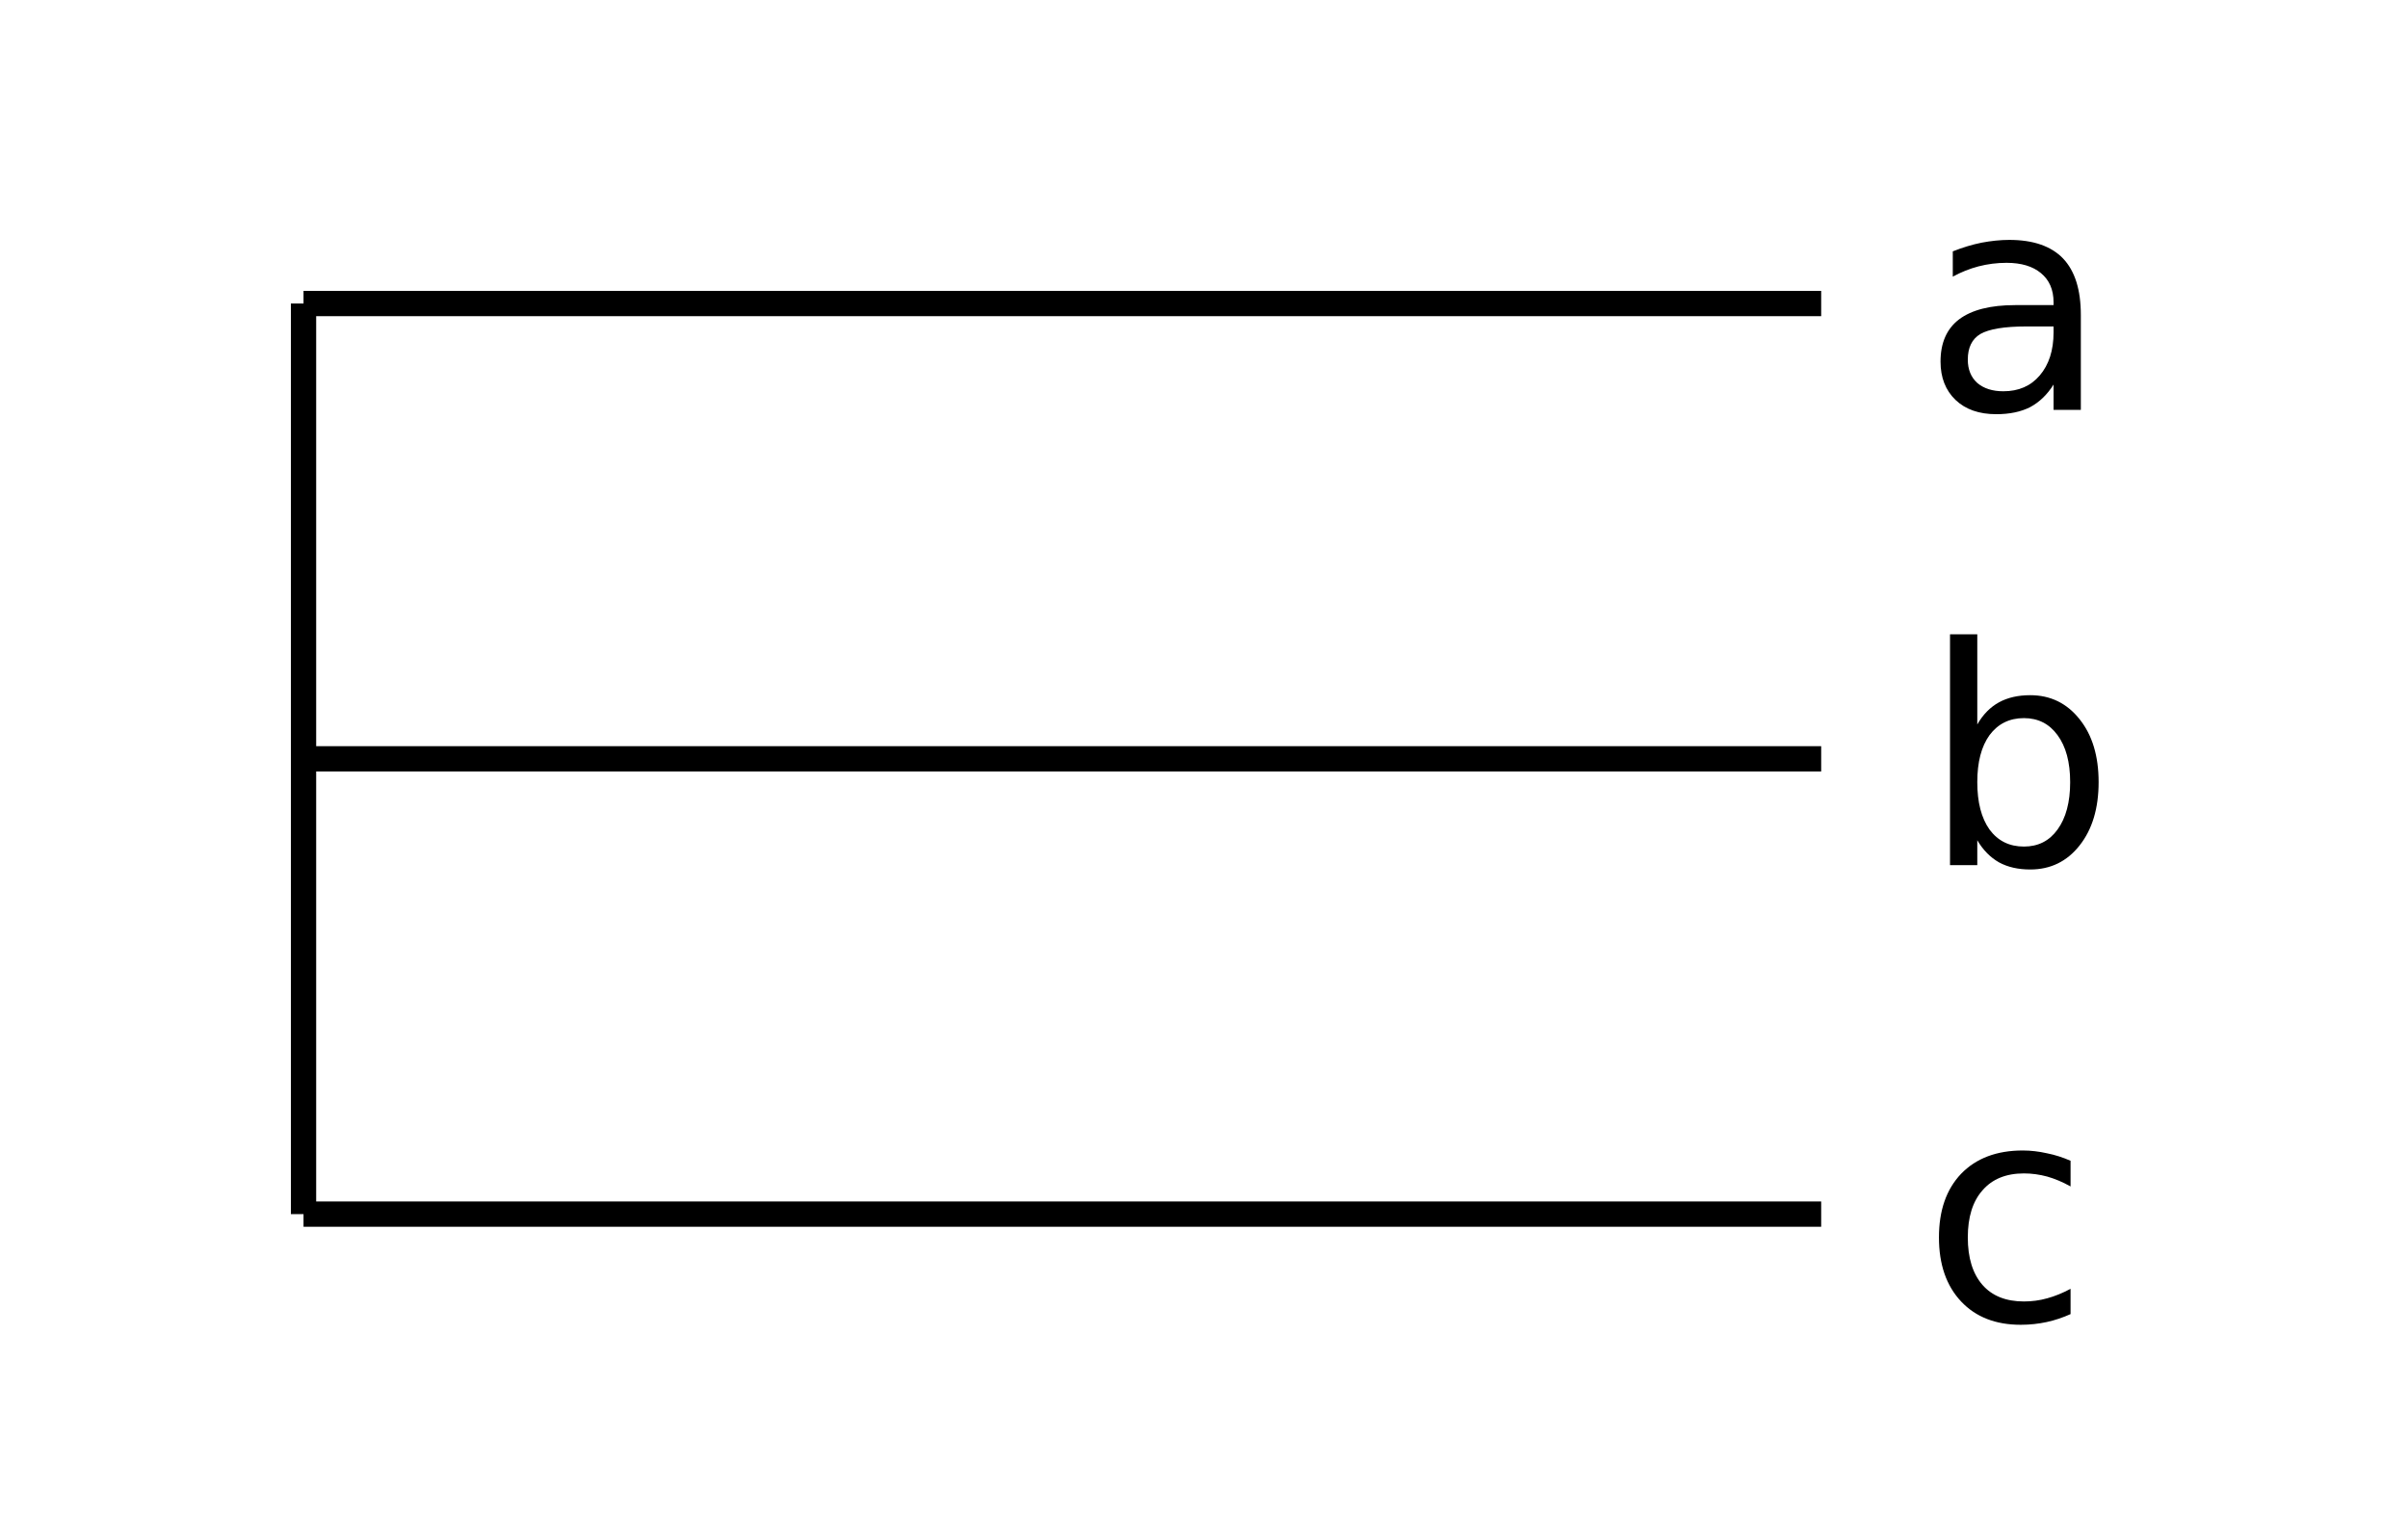
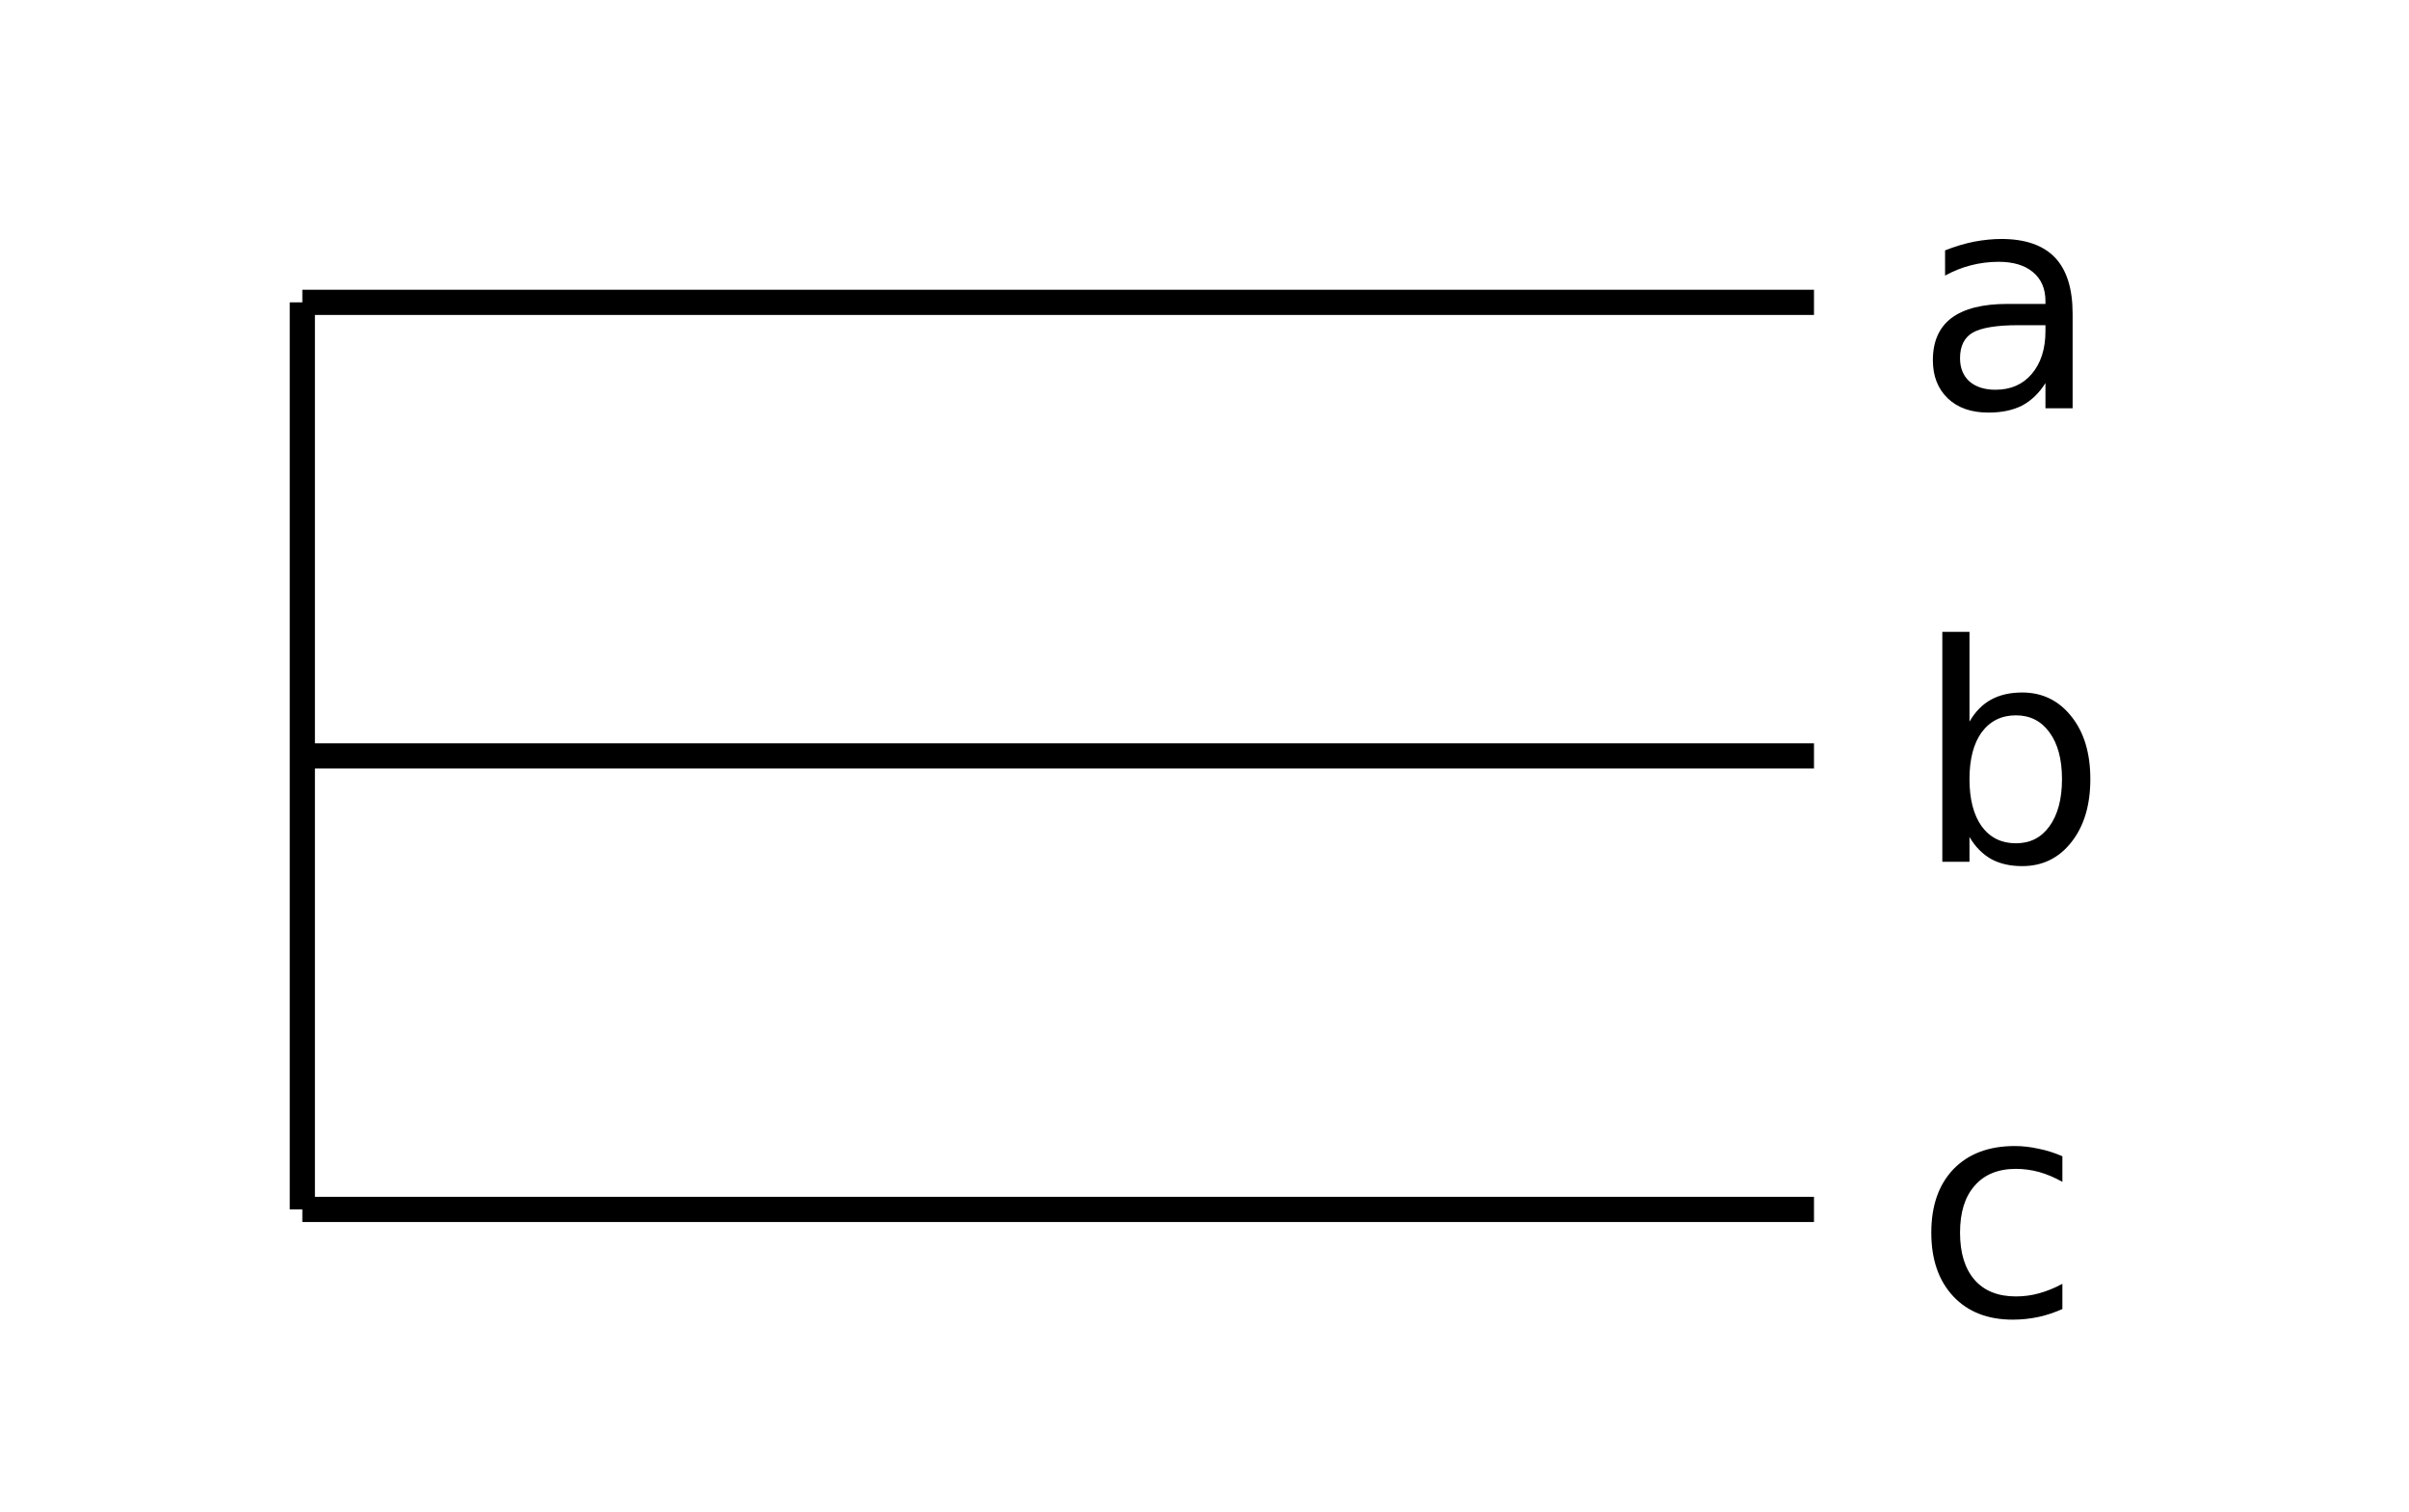
- <svg xmlns="http://www.w3.org/2000/svg" height="60" version="1.1" viewBox="0 0 95.2 60" width="95.2">
+ <svg xmlns="http://www.w3.org/2000/svg" height="60" version="1.1" viewBox="0 0 95.617 60" width="95.617">
  <line stroke="#000000" stroke-width="1" x1="12" x2="12" y1="12" y2="48" />
  <line stroke="#000000" stroke-width="1" x1="12" x2="72" y1="12" y2="12" />
  <line stroke="#000000" stroke-width="1" x1="12" x2="72" y1="30" y2="30" />
  <line stroke="#000000" stroke-width="1" x1="12" x2="72" y1="48" y2="48" />
  <text fill="#000000" font-family="DejaVu Sans, sans-serif" font-size="12" text-anchor="start" x="76" y="16.2">a</text>
  <text fill="#000000" font-family="DejaVu Sans, sans-serif" font-size="12" text-anchor="start" x="76" y="34.2">b</text>
  <text fill="#000000" font-family="DejaVu Sans, sans-serif" font-size="12" text-anchor="start" x="76" y="52.2">c</text>
</svg>
